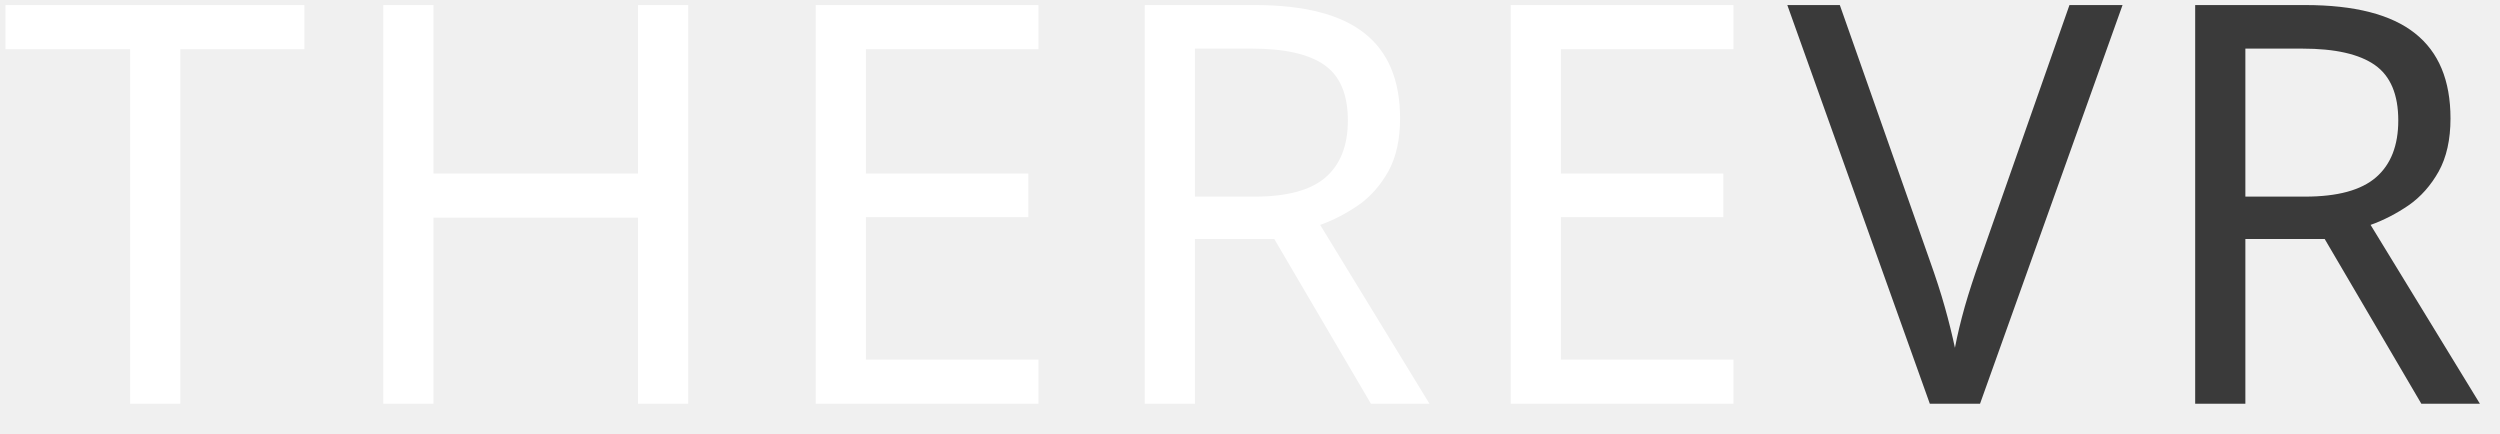
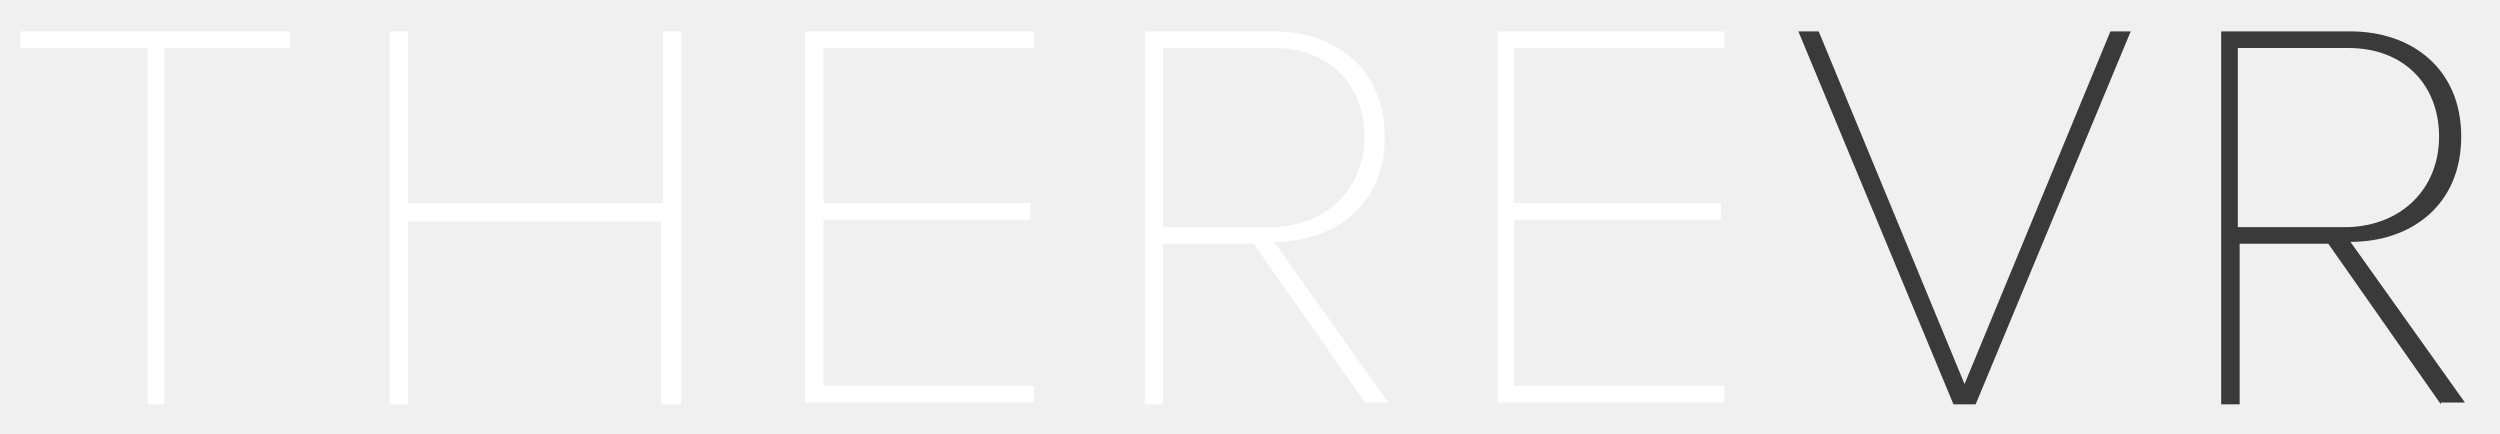
<svg xmlns="http://www.w3.org/2000/svg" version="1.1" id="Layer_1" x="0px" y="0px" viewBox="0 0 135.4 23.5" enable-background="new 0 0 135.4 23.5" xml:space="preserve">
-   <text transform="matrix(1 0 0 1 9.155273e-05 21.8676)">
-     <tspan x="0" y="0" fill="#FFFFFF" font-family="'ProximaNovaT-Thin'" font-size="30.256" letter-spacing="1">THERE</tspan>
-     <tspan x="96.8" y="0" fill="#3A3A3A" font-family="'ProximaNovaT-Thin'" font-size="30.256" letter-spacing="1">VR</tspan>
-   </text>
+   <g>
+     <path fill="#FFFFFF" d="M8,21.9V2.6H1.1V1.7h14.6v0.9H8.9v19.3H8z" />
+     <path fill="#FFFFFF" d="M35.8,21.9v-9.9H22.1v9.9h-1V1.7h1V11h13.8V1.7h1v20.2H35.8z" />
+     <path fill="#FFFFFF" d="M43.6,21.9V1.7H56v0.9H44.6V11h11.2v0.9H44.6v9H56v0.9H43.6z" />
+     <path fill="#FFFFFF" d="M74,21.9l-6.1-8.7H63v8.7h-1V1.7h7c3.3,0,6,2,6,5.7s-2.7,5.7-6,5.7l6.2,8.7H74z M73.9,7.4   c0-2.8-1.9-4.8-4.9-4.8h-6v9.7h6C71.9,12.2,73.9,10.2,73.9,7.4z" />
+     <path fill="#FFFFFF" d="M81.1,21.9V1.7h12.3v0.9H82V11h11.2v0.9H82v9h11.4v0.9H81.1z" />
+     <path fill="#3A3A3A" d="M105.8,21.9L97.4,1.7h1.1l7.9,19.1l7.9-19.1h1.1L107,21.9H105.8z" />
+     <path fill="#3A3A3A" d="M132.2,21.9l-6.1-8.7h-4.8v8.7h-1V1.7h7c3.3,0,6,2,6,5.7s-2.7,5.7-6,5.7l6.2,8.7H132.2z M132.1,7.4   c0-2.8-1.9-4.8-4.9-4.8h-6v9.7h6C130.1,12.2,132.1,10.2,132.1,7.4z" />
+   </g>
</svg>
